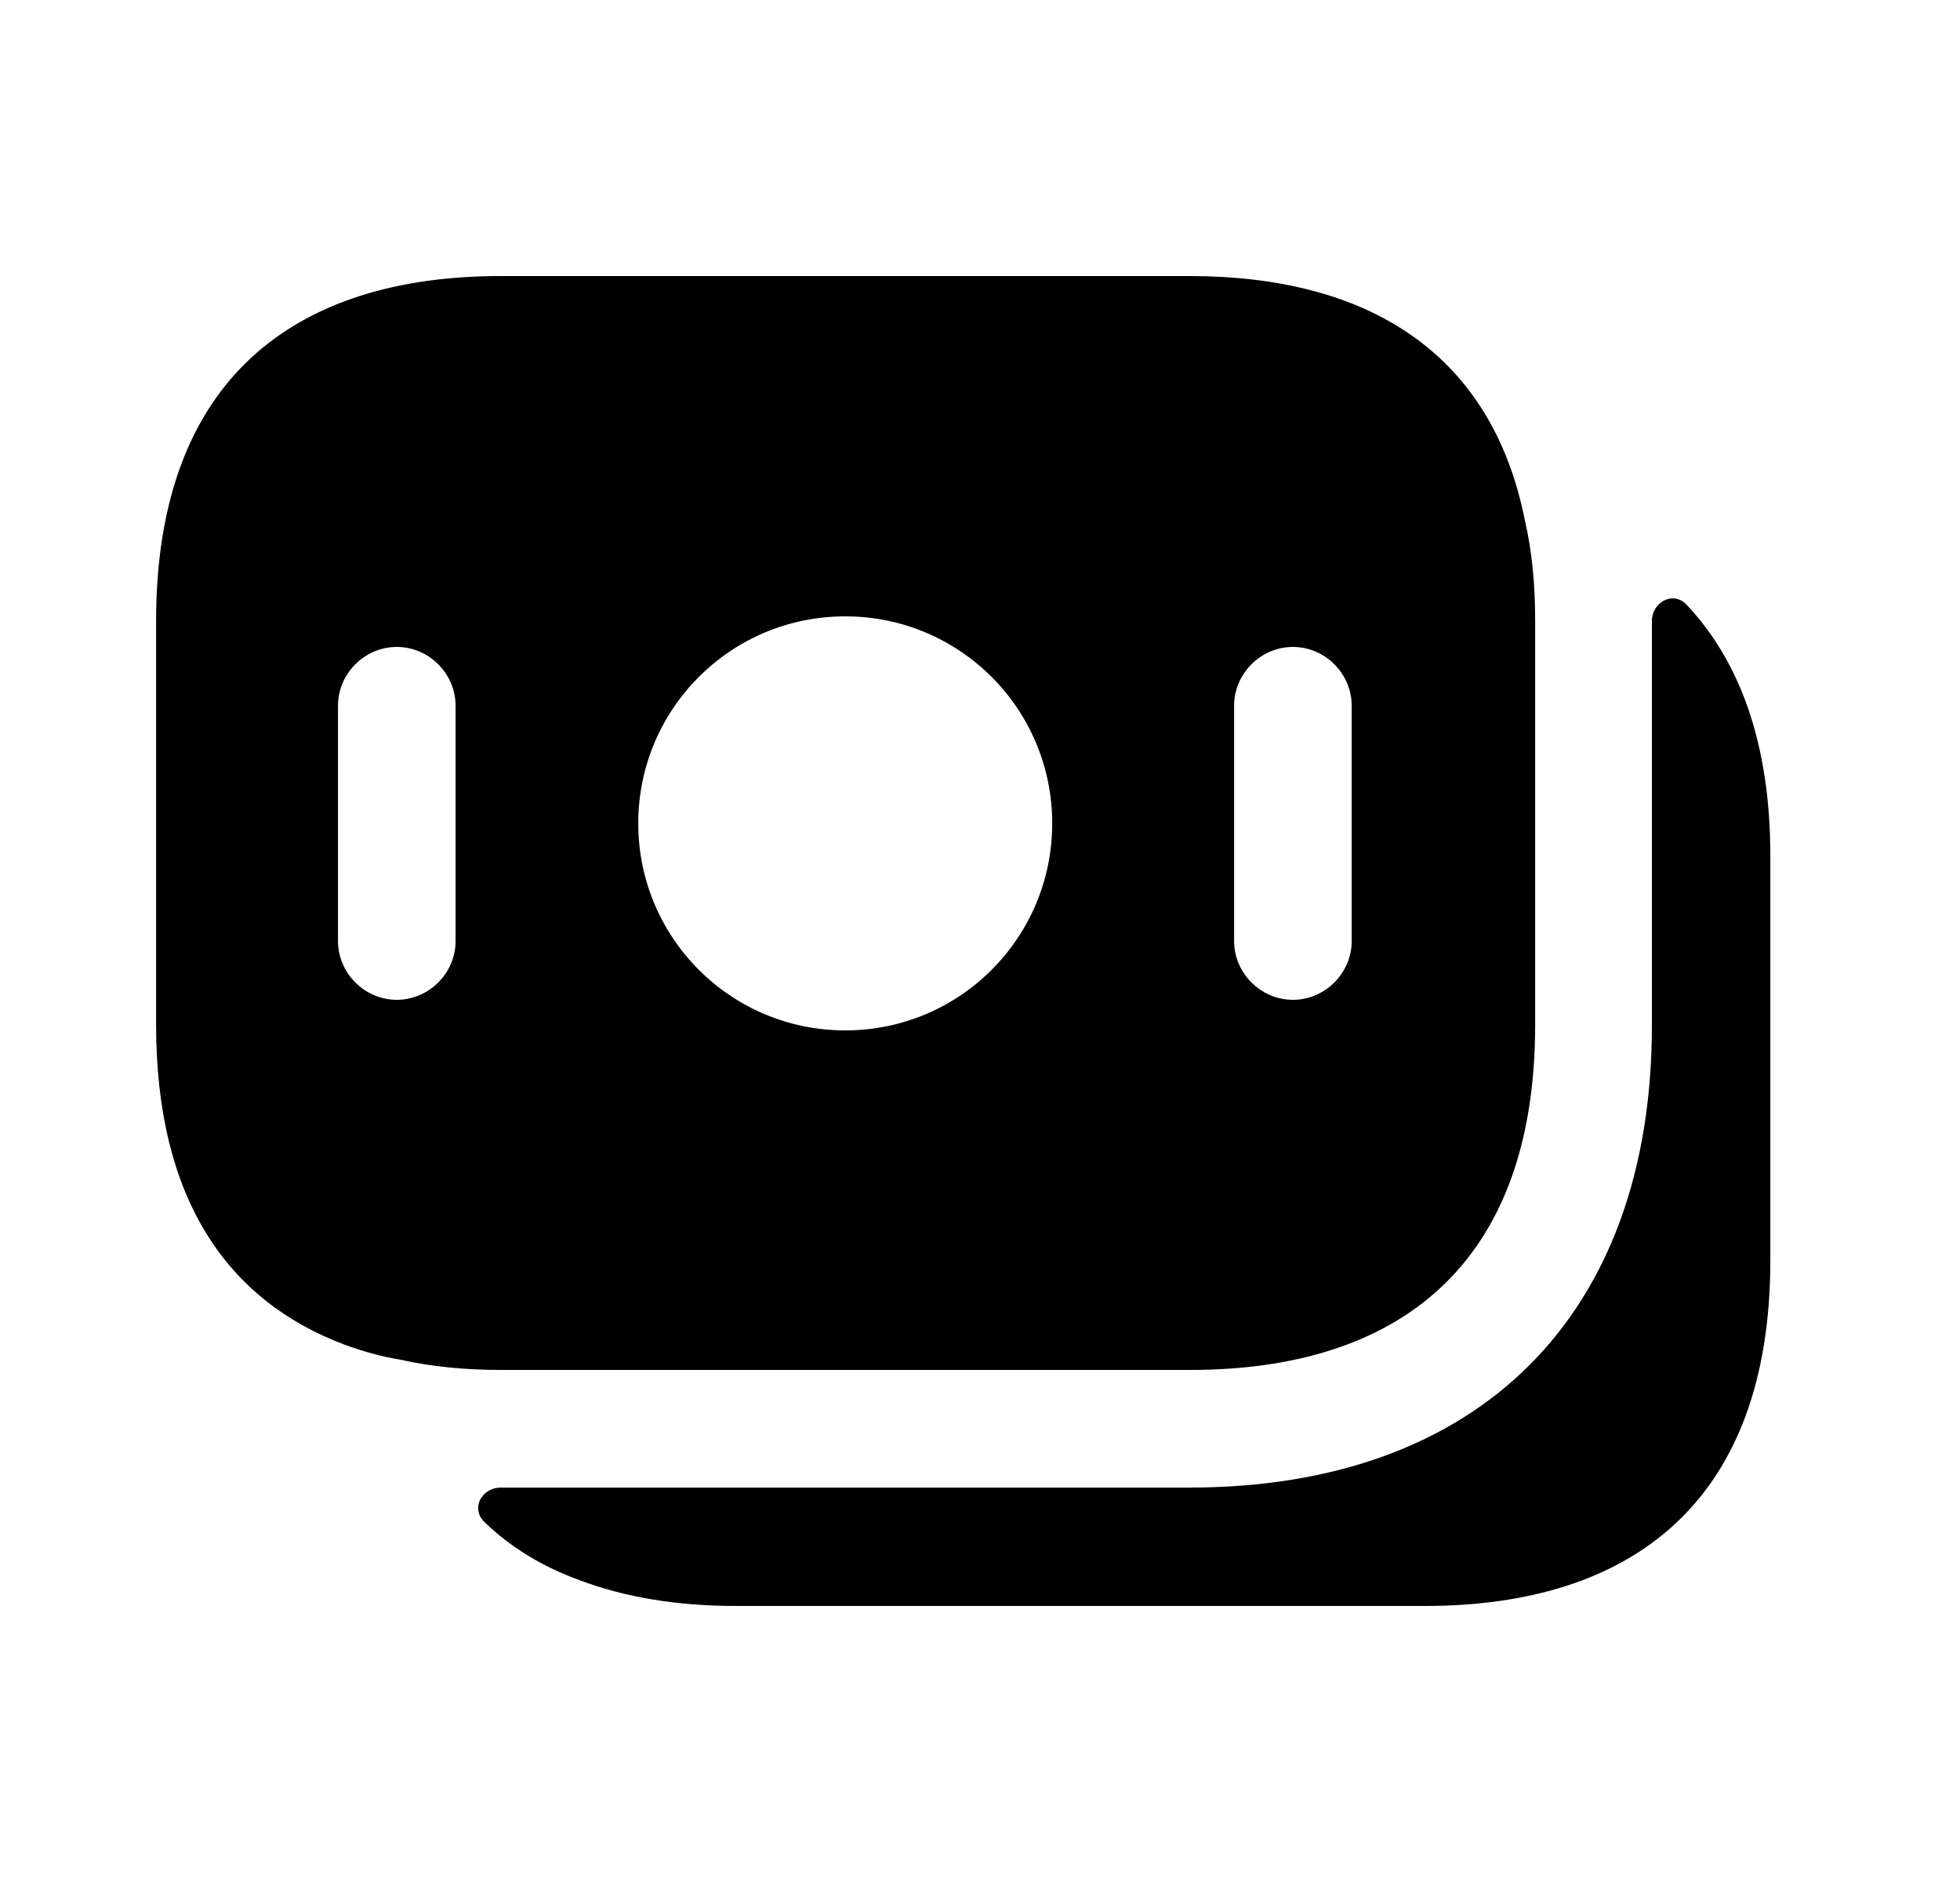
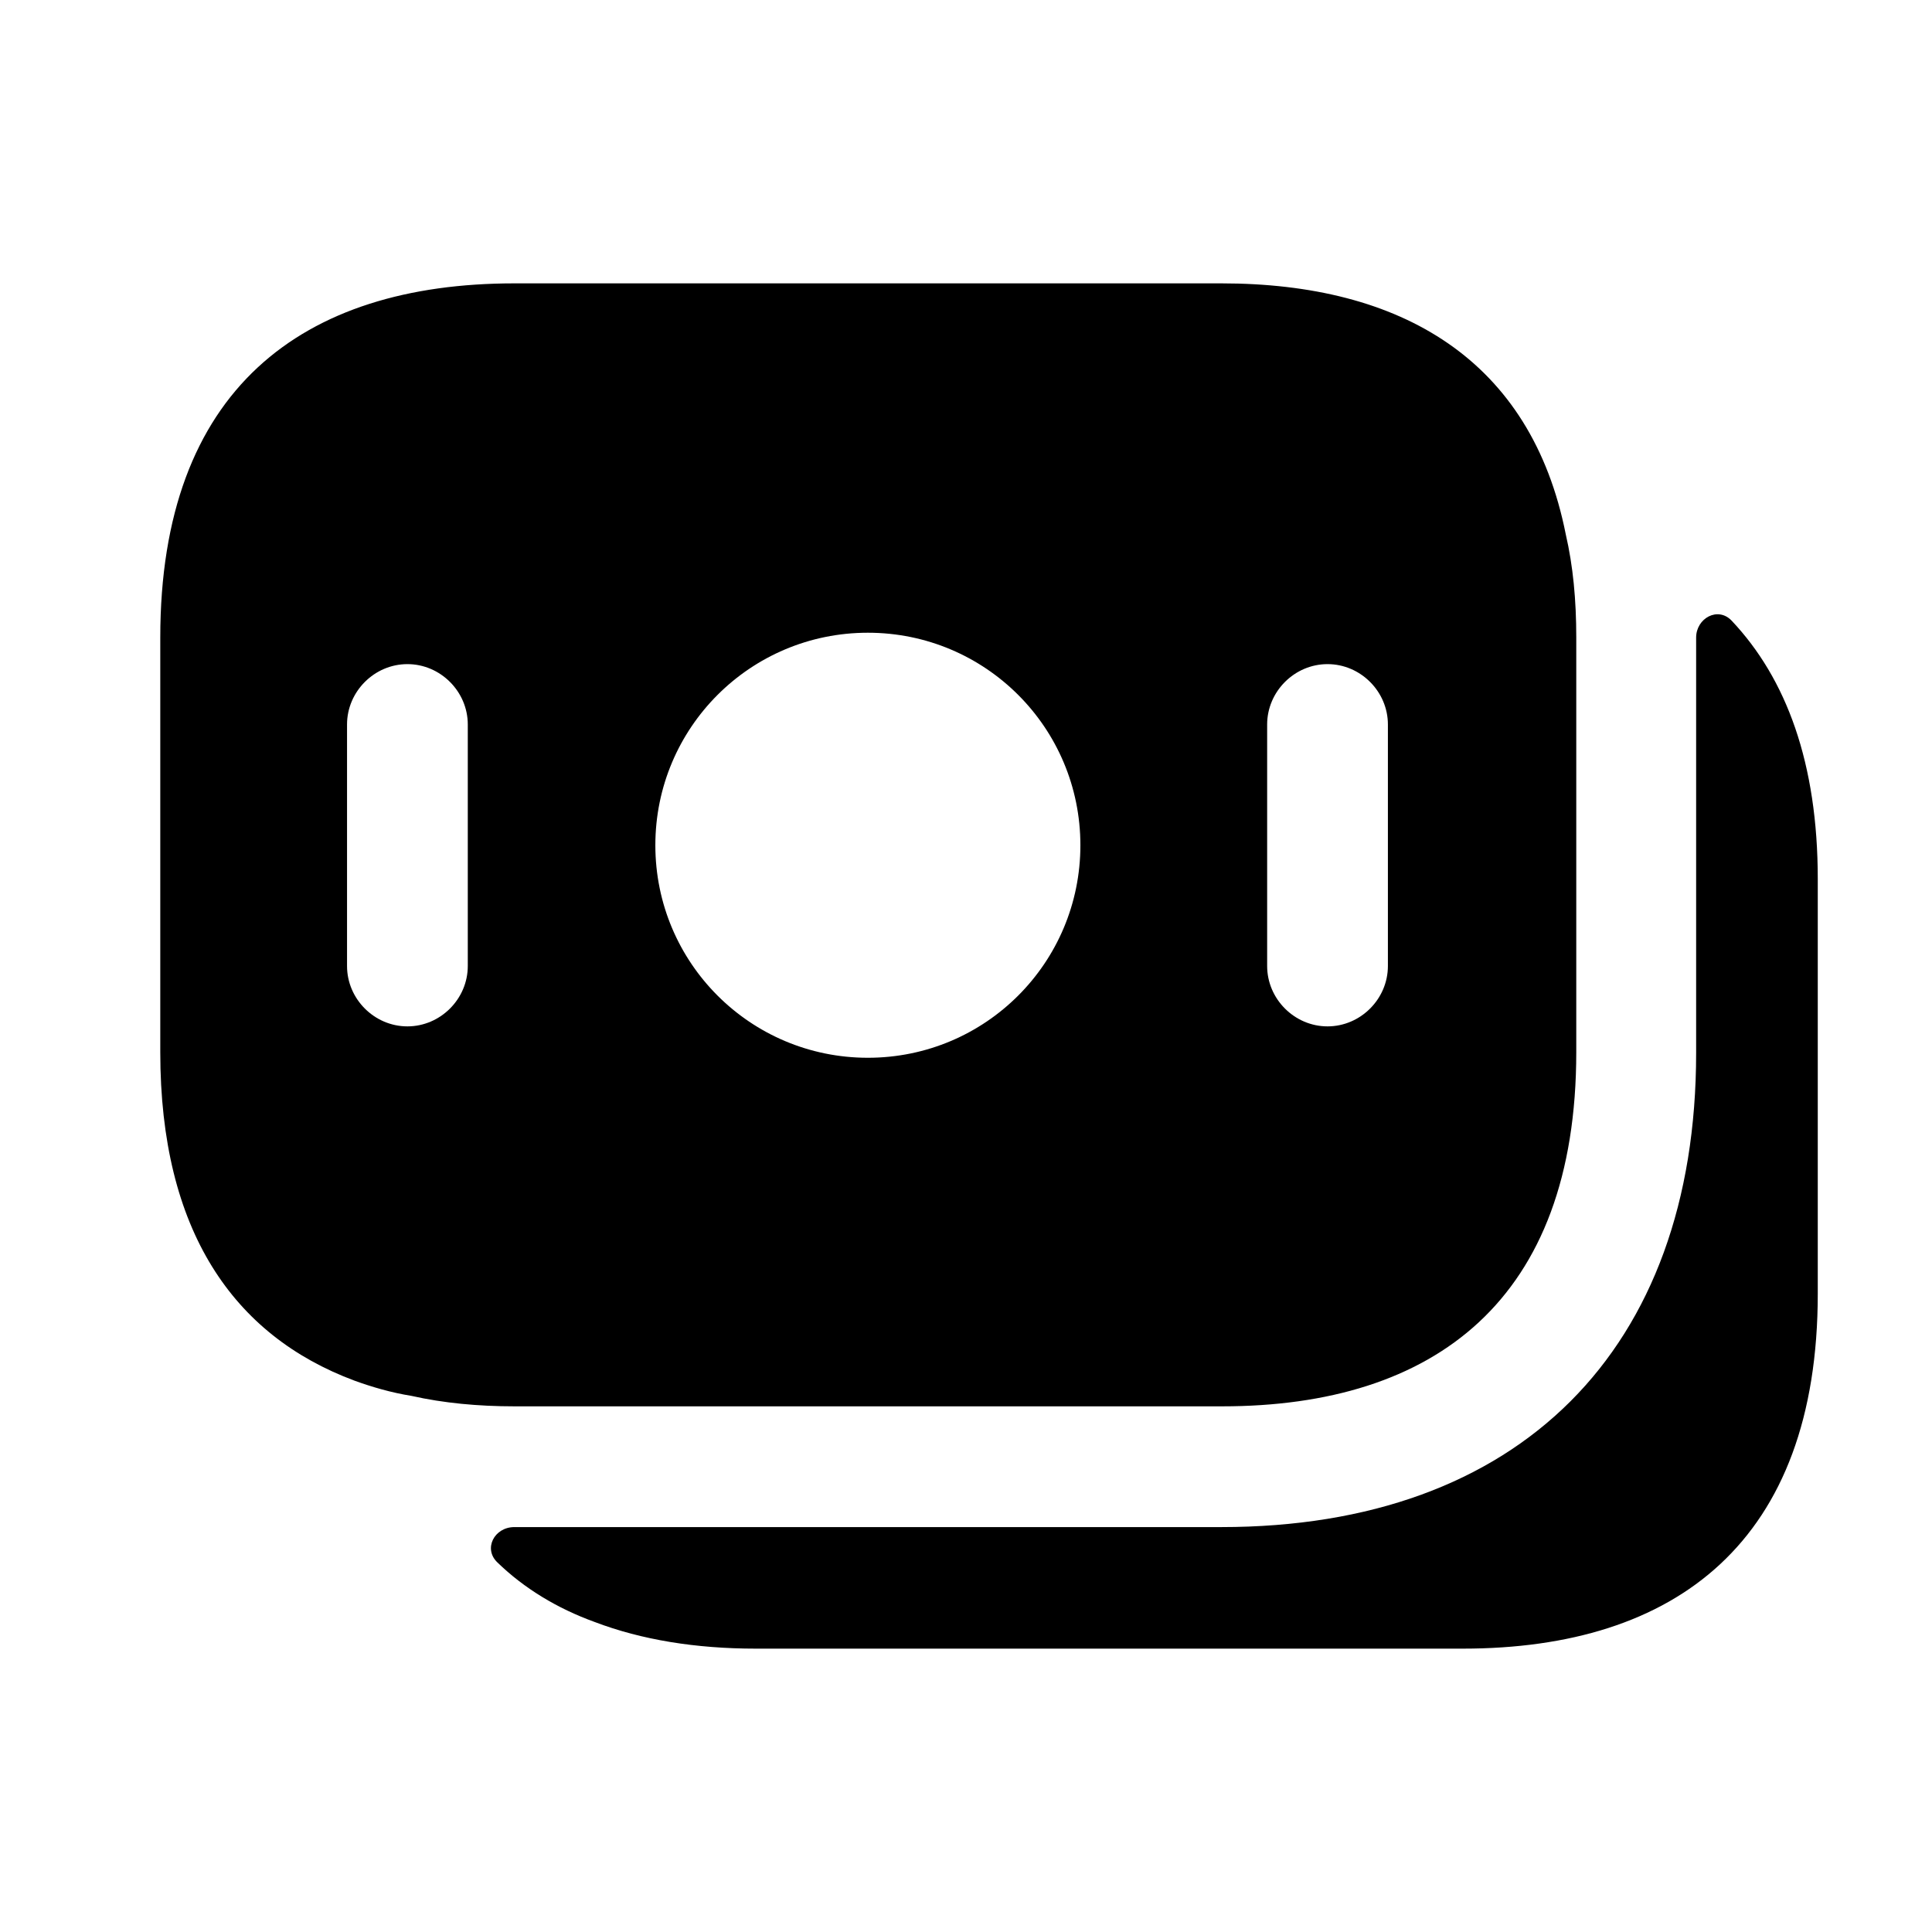
- <svg xmlns="http://www.w3.org/2000/svg" width="25" height="24" viewBox="0 0 25 24" fill="none">
+ <svg xmlns="http://www.w3.org/2000/svg" width="24" height="24" viewBox="0 0 24 24" fill="none">
  <path d="M19.451 6.64C19.021 4.47 17.411 3.52 15.171 3.52H6.391C3.751 3.52 1.991 4.84 1.991 7.92V13.07C1.991 15.29 2.901 16.59 4.401 17.15C4.621 17.23 4.861 17.3 5.111 17.34C5.511 17.43 5.941 17.47 6.391 17.47H15.181C17.821 17.47 19.581 16.15 19.581 13.07V7.92C19.581 7.45 19.541 7.03 19.451 6.64ZM5.811 12C5.811 12.41 5.471 12.75 5.061 12.75C4.651 12.75 4.311 12.41 4.311 12V9C4.311 8.59 4.651 8.25 5.061 8.25C5.471 8.25 5.811 8.59 5.811 9V12ZM10.781 13.14C9.321 13.14 8.141 11.96 8.141 10.5C8.141 9.04 9.321 7.86 10.781 7.86C12.241 7.86 13.421 9.04 13.421 10.5C13.421 11.96 12.241 13.14 10.781 13.14ZM17.241 12C17.241 12.41 16.901 12.75 16.491 12.75C16.081 12.75 15.741 12.41 15.741 12V9C15.741 8.59 16.081 8.25 16.491 8.25C16.901 8.25 17.241 8.59 17.241 9V12Z" fill="currentColor" />
  <path d="M22.581 10.92V16.07C22.581 19.15 20.82 20.48 18.171 20.48H9.39C8.64 20.48 7.97 20.37 7.39 20.15C6.92 19.98 6.51 19.73 6.18 19.41C6 19.24 6.14 18.97 6.39 18.97H15.171C18.87 18.97 21.07 16.77 21.07 13.08V7.92C21.07 7.68 21.34 7.53 21.511 7.71C22.191 8.43 22.581 9.48 22.581 10.92Z" fill="currentColor" />
</svg>
